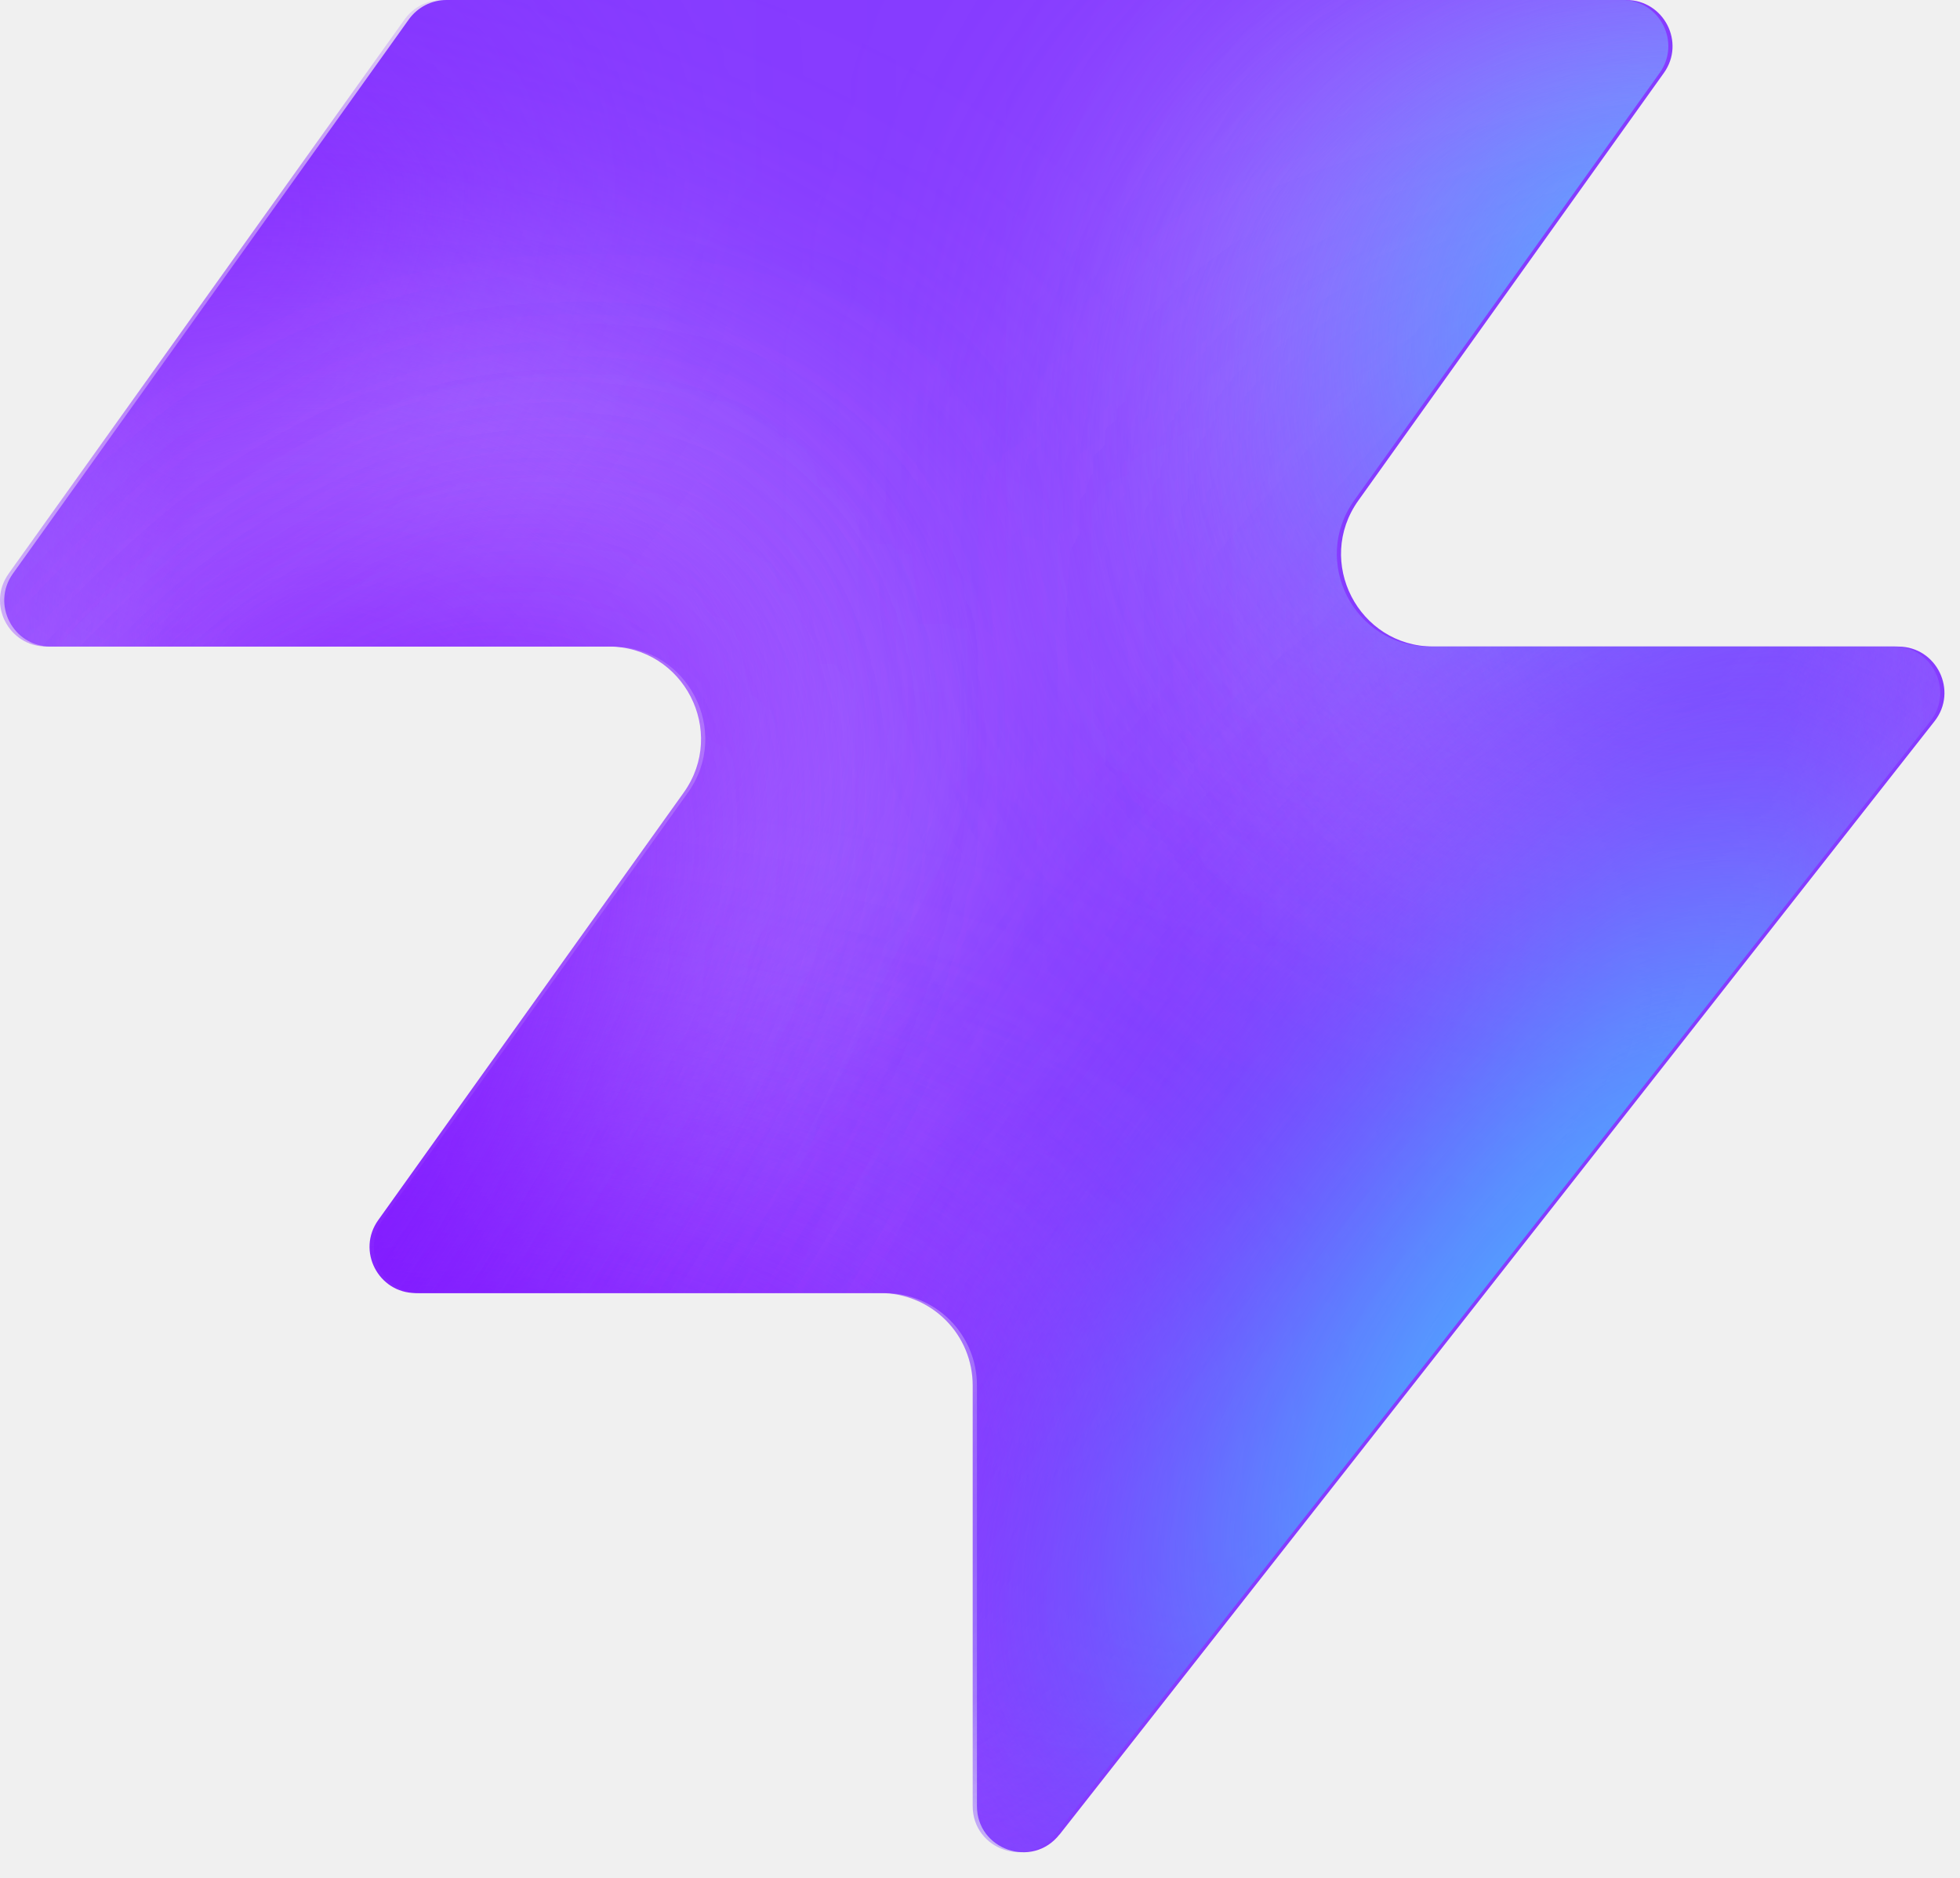
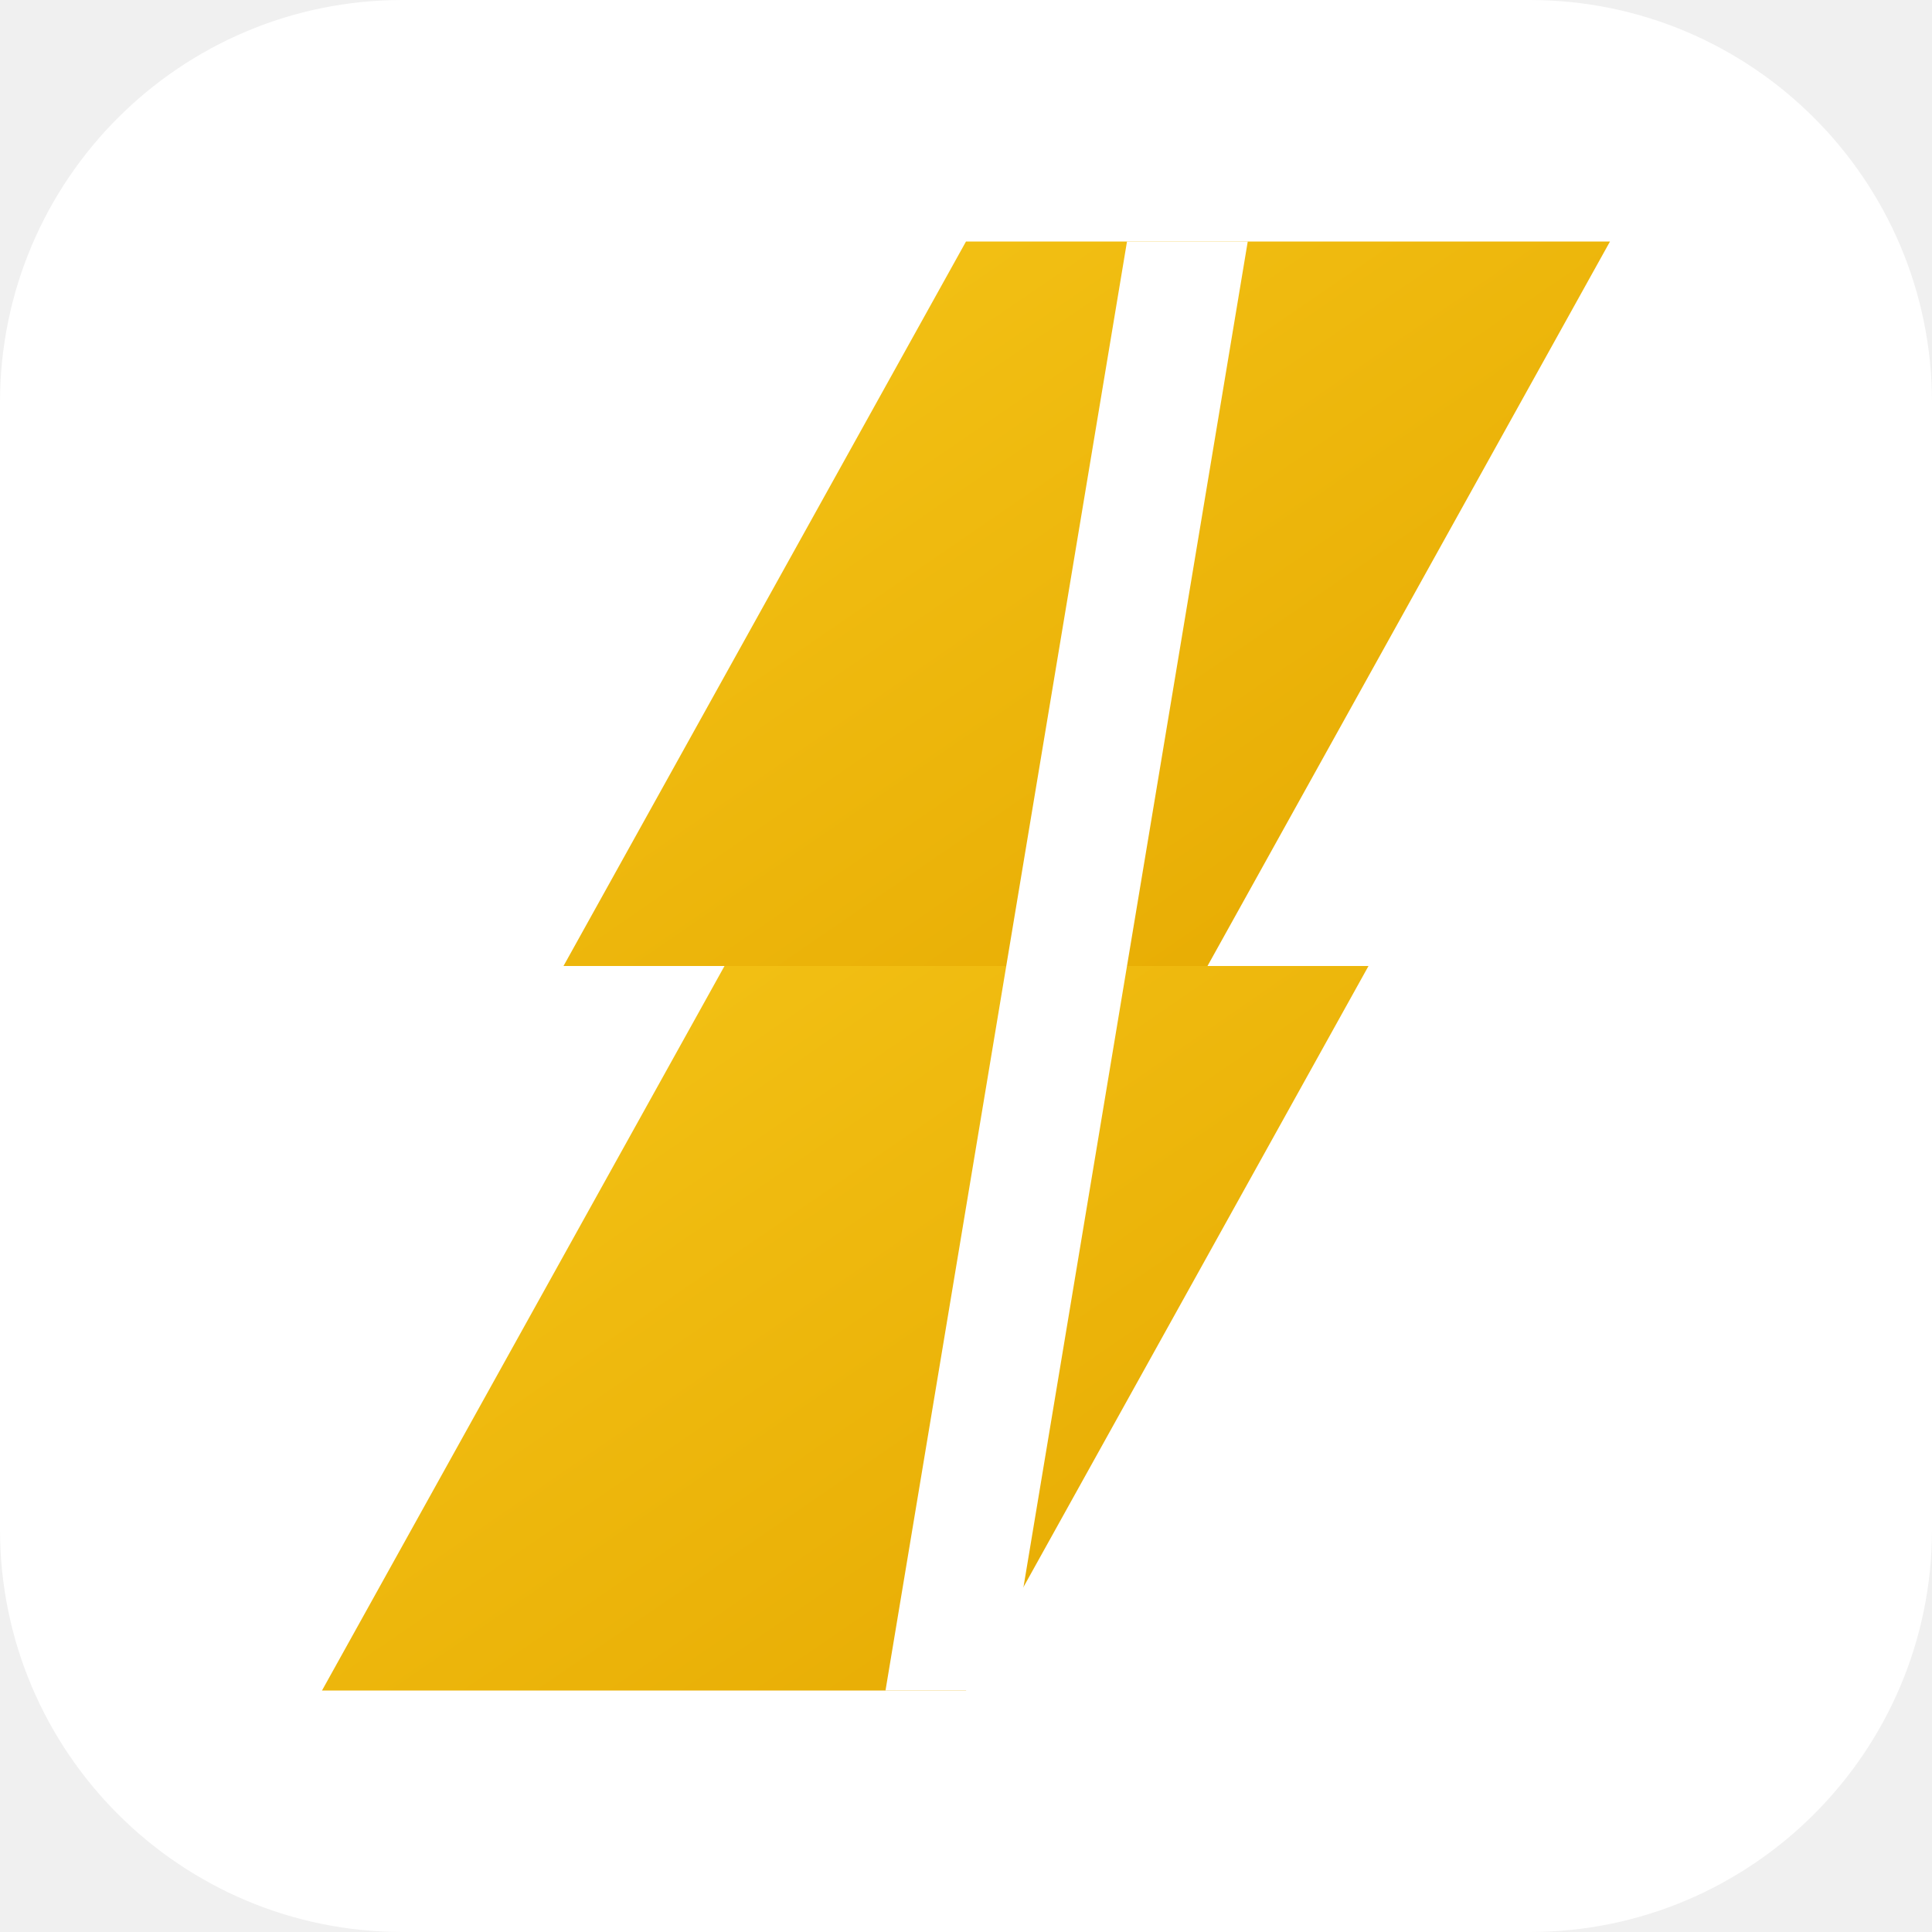
- <svg xmlns="http://www.w3.org/2000/svg" width="48" height="46" fill="none" viewBox="0 0 48 46">
-   <path fill="#863bff" d="M25.946 44.938c-.664.845-2.021.375-2.021-.698V33.937a2.26 2.26 0 0 0-2.262-2.262H10.287c-.92 0-1.456-1.04-.92-1.788l7.48-10.471c1.07-1.497 0-3.578-1.842-3.578H1.237c-.92 0-1.456-1.04-.92-1.788L10.013.474c.214-.297.556-.474.92-.474h28.894c.92 0 1.456 1.04.92 1.788l-7.48 10.471c-1.07 1.498 0 3.579 1.842 3.579h11.377c.943 0 1.473 1.088.89 1.83L25.947 44.94z" style="fill:#863bff;fill:color(display-p3 .525 .23 1);fill-opacity:1" />
-   <mask id="a" width="48" height="46" x="0" y="0" maskUnits="userSpaceOnUse" style="mask-type:alpha">
-     <path fill="#000" d="M25.842 44.938c-.664.844-2.021.375-2.021-.698V33.937a2.26 2.26 0 0 0-2.262-2.262H10.183c-.92 0-1.456-1.04-.92-1.788l7.48-10.471c1.07-1.498 0-3.579-1.842-3.579H1.133c-.92 0-1.456-1.04-.92-1.787L9.91.473c.214-.297.556-.474.92-.474h28.894c.92 0 1.456 1.04.92 1.788l-7.48 10.471c-1.07 1.498 0 3.578 1.842 3.578h11.377c.943 0 1.473 1.088.89 1.832L25.843 44.94z" style="fill:#000;fill-opacity:1" />
-   </mask>
-   <g mask="url(#a)">
-     <g filter="url(#b)">
-       <ellipse cx="5.508" cy="14.704" fill="#ede6ff" rx="5.508" ry="14.704" style="fill:#ede6ff;fill:color(display-p3 .927 .903 1);fill-opacity:1" transform="matrix(.00324 1 1 -.00324 -4.47 31.516)" />
-     </g>
-     <g filter="url(#c)">
-       <ellipse cx="10.399" cy="29.851" fill="#ede6ff" rx="10.399" ry="29.851" style="fill:#ede6ff;fill:color(display-p3 .927 .903 1);fill-opacity:1" transform="matrix(.00324 1 1 -.00324 -39.328 7.883)" />
-     </g>
-     <g filter="url(#d)">
-       <ellipse cx="5.508" cy="30.487" fill="#7e14ff" rx="5.508" ry="30.487" style="fill:#7e14ff;fill:color(display-p3 .492 .077 1);fill-opacity:1" transform="rotate(89.814 -25.913 -14.639)scale(1 -1)" />
-     </g>
-     <g filter="url(#e)">
-       <ellipse cx="5.508" cy="30.599" fill="#7e14ff" rx="5.508" ry="30.599" style="fill:#7e14ff;fill:color(display-p3 .492 .077 1);fill-opacity:1" transform="rotate(89.814 -32.644 -3.334)scale(1 -1)" />
-     </g>
-     <g filter="url(#f)">
-       <ellipse cx="5.508" cy="30.599" fill="#7e14ff" rx="5.508" ry="30.599" style="fill:#7e14ff;fill:color(display-p3 .492 .077 1);fill-opacity:1" transform="matrix(.00324 1 1 -.00324 -34.34 30.47)" />
-     </g>
-     <g filter="url(#g)">
-       <ellipse cx="14.072" cy="22.078" fill="#ede6ff" rx="14.072" ry="22.078" style="fill:#ede6ff;fill:color(display-p3 .927 .903 1);fill-opacity:1" transform="rotate(93.35 24.506 48.493)scale(-1 1)" />
-     </g>
-     <g filter="url(#h)">
-       <ellipse cx="3.47" cy="21.501" fill="#7e14ff" rx="3.47" ry="21.501" style="fill:#7e14ff;fill:color(display-p3 .492 .077 1);fill-opacity:1" transform="rotate(89.009 28.708 47.59)scale(-1 1)" />
-     </g>
-     <g filter="url(#i)">
-       <ellipse cx="3.47" cy="21.501" fill="#7e14ff" rx="3.47" ry="21.501" style="fill:#7e14ff;fill:color(display-p3 .492 .077 1);fill-opacity:1" transform="rotate(89.009 28.708 47.59)scale(-1 1)" />
-     </g>
-     <g filter="url(#j)">
-       <ellipse cx=".387" cy="8.972" fill="#7e14ff" rx="4.407" ry="29.108" style="fill:#7e14ff;fill:color(display-p3 .492 .077 1);fill-opacity:1" transform="rotate(39.51 .387 8.972)" />
-     </g>
-     <g filter="url(#k)">
-       <ellipse cx="47.523" cy="-6.092" fill="#7e14ff" rx="4.407" ry="29.108" style="fill:#7e14ff;fill:color(display-p3 .492 .077 1);fill-opacity:1" transform="rotate(37.892 47.523 -6.092)" />
-     </g>
-     <g filter="url(#l)">
-       <ellipse cx="41.412" cy="6.333" fill="#47bfff" rx="5.971" ry="9.665" style="fill:#47bfff;fill:color(display-p3 .28 .748 1);fill-opacity:1" transform="rotate(37.892 41.412 6.333)" />
-     </g>
-     <g filter="url(#m)">
-       <ellipse cx="-1.879" cy="38.332" fill="#7e14ff" rx="4.407" ry="29.108" style="fill:#7e14ff;fill:color(display-p3 .492 .077 1);fill-opacity:1" transform="rotate(37.892 -1.88 38.332)" />
-     </g>
-     <g filter="url(#n)">
-       <ellipse cx="-1.879" cy="38.332" fill="#7e14ff" rx="4.407" ry="29.108" style="fill:#7e14ff;fill:color(display-p3 .492 .077 1);fill-opacity:1" transform="rotate(37.892 -1.88 38.332)" />
-     </g>
-     <g filter="url(#o)">
-       <ellipse cx="35.651" cy="29.907" fill="#7e14ff" rx="4.407" ry="29.108" style="fill:#7e14ff;fill:color(display-p3 .492 .077 1);fill-opacity:1" transform="rotate(37.892 35.651 29.907)" />
-     </g>
-     <g filter="url(#p)">
-       <ellipse cx="38.418" cy="32.4" fill="#47bfff" rx="5.971" ry="15.297" style="fill:#47bfff;fill:color(display-p3 .28 .748 1);fill-opacity:1" transform="rotate(37.892 38.418 32.4)" />
-     </g>
+ <svg xmlns="http://www.w3.org/2000/svg" viewBox="0 0 48 48" width="48" height="48">
+   <defs>
+     <linearGradient id="g" x1="0%" y1="0%" x2="100%" y2="100%">
+       <stop offset="0%" stop-color="#F5C518" />
+       <stop offset="100%" stop-color="#E5A800" />
+     </linearGradient>
+   </defs>
+   <rect width="48" height="48" rx="10" fill="#fff" />
+   <g transform="translate(8, 6)">
+     <path d="M16 0 L32 0 L22 18 L6 18 Z" fill="url(#g)" />
+     <path d="M10 18 L26 18 L16 36 L0 36 Z" fill="url(#g)" />
+     <path d="M20 0 L14 36 L17 36 L23 0 Z" fill="#fff" />
  </g>
-   <defs>
-     <filter id="b" width="60.045" height="41.654" x="-19.77" y="16.149" color-interpolation-filters="sRGB" filterUnits="userSpaceOnUse">
-       <feFlood flood-opacity="0" result="BackgroundImageFix" />
-       <feBlend in="SourceGraphic" in2="BackgroundImageFix" result="shape" />
-       <feGaussianBlur result="effect1_foregroundBlur_2002_17158" stdDeviation="7.659" />
-     </filter>
-     <filter id="c" width="90.34" height="51.437" x="-54.613" y="-7.533" color-interpolation-filters="sRGB" filterUnits="userSpaceOnUse">
-       <feFlood flood-opacity="0" result="BackgroundImageFix" />
-       <feBlend in="SourceGraphic" in2="BackgroundImageFix" result="shape" />
-       <feGaussianBlur result="effect1_foregroundBlur_2002_17158" stdDeviation="7.659" />
-     </filter>
-     <filter id="d" width="79.355" height="29.4" x="-49.64" y="2.03" color-interpolation-filters="sRGB" filterUnits="userSpaceOnUse">
-       <feFlood flood-opacity="0" result="BackgroundImageFix" />
-       <feBlend in="SourceGraphic" in2="BackgroundImageFix" result="shape" />
-       <feGaussianBlur result="effect1_foregroundBlur_2002_17158" stdDeviation="4.596" />
-     </filter>
-     <filter id="e" width="79.579" height="29.4" x="-45.045" y="20.029" color-interpolation-filters="sRGB" filterUnits="userSpaceOnUse">
-       <feFlood flood-opacity="0" result="BackgroundImageFix" />
-       <feBlend in="SourceGraphic" in2="BackgroundImageFix" result="shape" />
-       <feGaussianBlur result="effect1_foregroundBlur_2002_17158" stdDeviation="4.596" />
-     </filter>
-     <filter id="f" width="79.579" height="29.4" x="-43.513" y="21.178" color-interpolation-filters="sRGB" filterUnits="userSpaceOnUse">
-       <feFlood flood-opacity="0" result="BackgroundImageFix" />
-       <feBlend in="SourceGraphic" in2="BackgroundImageFix" result="shape" />
-       <feGaussianBlur result="effect1_foregroundBlur_2002_17158" stdDeviation="4.596" />
-     </filter>
-     <filter id="g" width="74.749" height="58.852" x="15.756" y="-17.901" color-interpolation-filters="sRGB" filterUnits="userSpaceOnUse">
-       <feFlood flood-opacity="0" result="BackgroundImageFix" />
-       <feBlend in="SourceGraphic" in2="BackgroundImageFix" result="shape" />
-       <feGaussianBlur result="effect1_foregroundBlur_2002_17158" stdDeviation="7.659" />
-     </filter>
-     <filter id="h" width="61.377" height="25.362" x="23.548" y="2.284" color-interpolation-filters="sRGB" filterUnits="userSpaceOnUse">
-       <feFlood flood-opacity="0" result="BackgroundImageFix" />
-       <feBlend in="SourceGraphic" in2="BackgroundImageFix" result="shape" />
-       <feGaussianBlur result="effect1_foregroundBlur_2002_17158" stdDeviation="4.596" />
-     </filter>
-     <filter id="i" width="61.377" height="25.362" x="23.548" y="2.284" color-interpolation-filters="sRGB" filterUnits="userSpaceOnUse">
-       <feFlood flood-opacity="0" result="BackgroundImageFix" />
-       <feBlend in="SourceGraphic" in2="BackgroundImageFix" result="shape" />
-       <feGaussianBlur result="effect1_foregroundBlur_2002_17158" stdDeviation="4.596" />
-     </filter>
-     <filter id="j" width="56.045" height="63.649" x="-27.636" y="-22.853" color-interpolation-filters="sRGB" filterUnits="userSpaceOnUse">
-       <feFlood flood-opacity="0" result="BackgroundImageFix" />
-       <feBlend in="SourceGraphic" in2="BackgroundImageFix" result="shape" />
-       <feGaussianBlur result="effect1_foregroundBlur_2002_17158" stdDeviation="4.596" />
-     </filter>
-     <filter id="k" width="54.814" height="64.646" x="20.116" y="-38.415" color-interpolation-filters="sRGB" filterUnits="userSpaceOnUse">
-       <feFlood flood-opacity="0" result="BackgroundImageFix" />
-       <feBlend in="SourceGraphic" in2="BackgroundImageFix" result="shape" />
-       <feGaussianBlur result="effect1_foregroundBlur_2002_17158" stdDeviation="4.596" />
-     </filter>
-     <filter id="l" width="33.541" height="35.313" x="24.641" y="-11.323" color-interpolation-filters="sRGB" filterUnits="userSpaceOnUse">
-       <feFlood flood-opacity="0" result="BackgroundImageFix" />
-       <feBlend in="SourceGraphic" in2="BackgroundImageFix" result="shape" />
-       <feGaussianBlur result="effect1_foregroundBlur_2002_17158" stdDeviation="4.596" />
-     </filter>
-     <filter id="m" width="54.814" height="64.646" x="-29.286" y="6.009" color-interpolation-filters="sRGB" filterUnits="userSpaceOnUse">
-       <feFlood flood-opacity="0" result="BackgroundImageFix" />
-       <feBlend in="SourceGraphic" in2="BackgroundImageFix" result="shape" />
-       <feGaussianBlur result="effect1_foregroundBlur_2002_17158" stdDeviation="4.596" />
-     </filter>
-     <filter id="n" width="54.814" height="64.646" x="-29.286" y="6.009" color-interpolation-filters="sRGB" filterUnits="userSpaceOnUse">
-       <feFlood flood-opacity="0" result="BackgroundImageFix" />
-       <feBlend in="SourceGraphic" in2="BackgroundImageFix" result="shape" />
-       <feGaussianBlur result="effect1_foregroundBlur_2002_17158" stdDeviation="4.596" />
-     </filter>
-     <filter id="o" width="54.814" height="64.646" x="8.244" y="-2.416" color-interpolation-filters="sRGB" filterUnits="userSpaceOnUse">
-       <feFlood flood-opacity="0" result="BackgroundImageFix" />
-       <feBlend in="SourceGraphic" in2="BackgroundImageFix" result="shape" />
-       <feGaussianBlur result="effect1_foregroundBlur_2002_17158" stdDeviation="4.596" />
-     </filter>
-     <filter id="p" width="39.409" height="43.623" x="18.713" y="10.588" color-interpolation-filters="sRGB" filterUnits="userSpaceOnUse">
-       <feFlood flood-opacity="0" result="BackgroundImageFix" />
-       <feBlend in="SourceGraphic" in2="BackgroundImageFix" result="shape" />
-       <feGaussianBlur result="effect1_foregroundBlur_2002_17158" stdDeviation="4.596" />
-     </filter>
-   </defs>
</svg>
